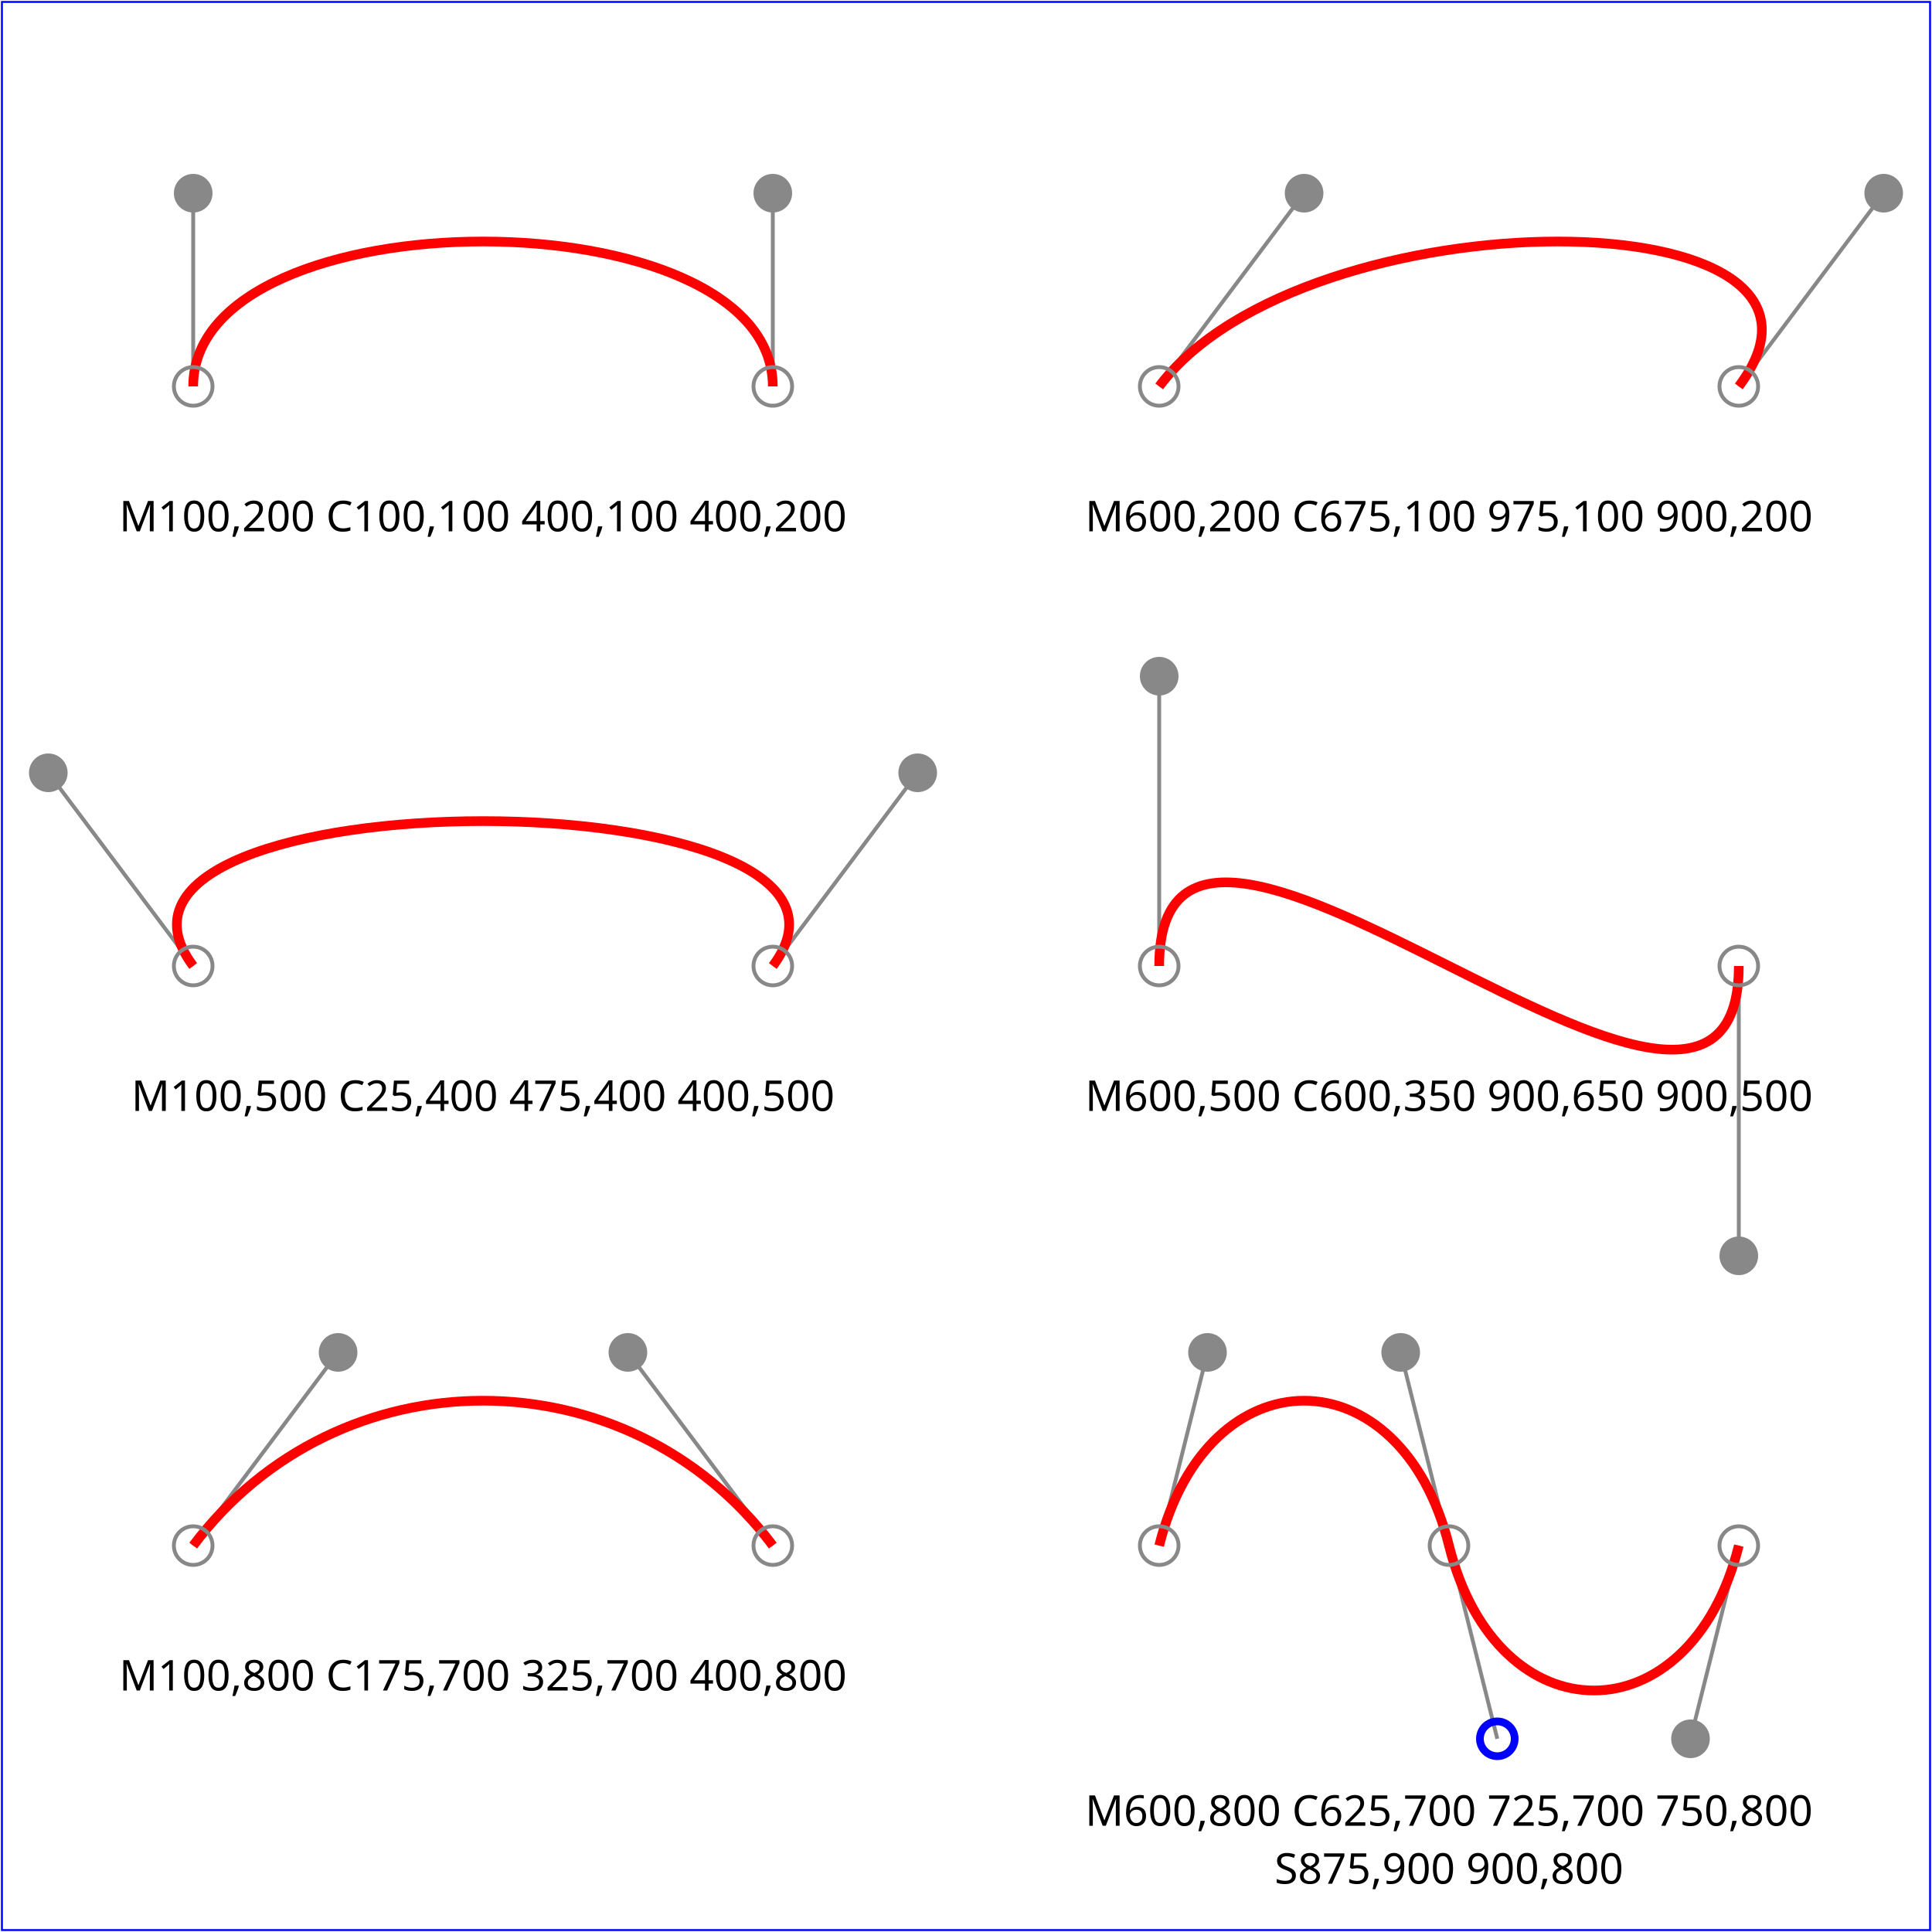
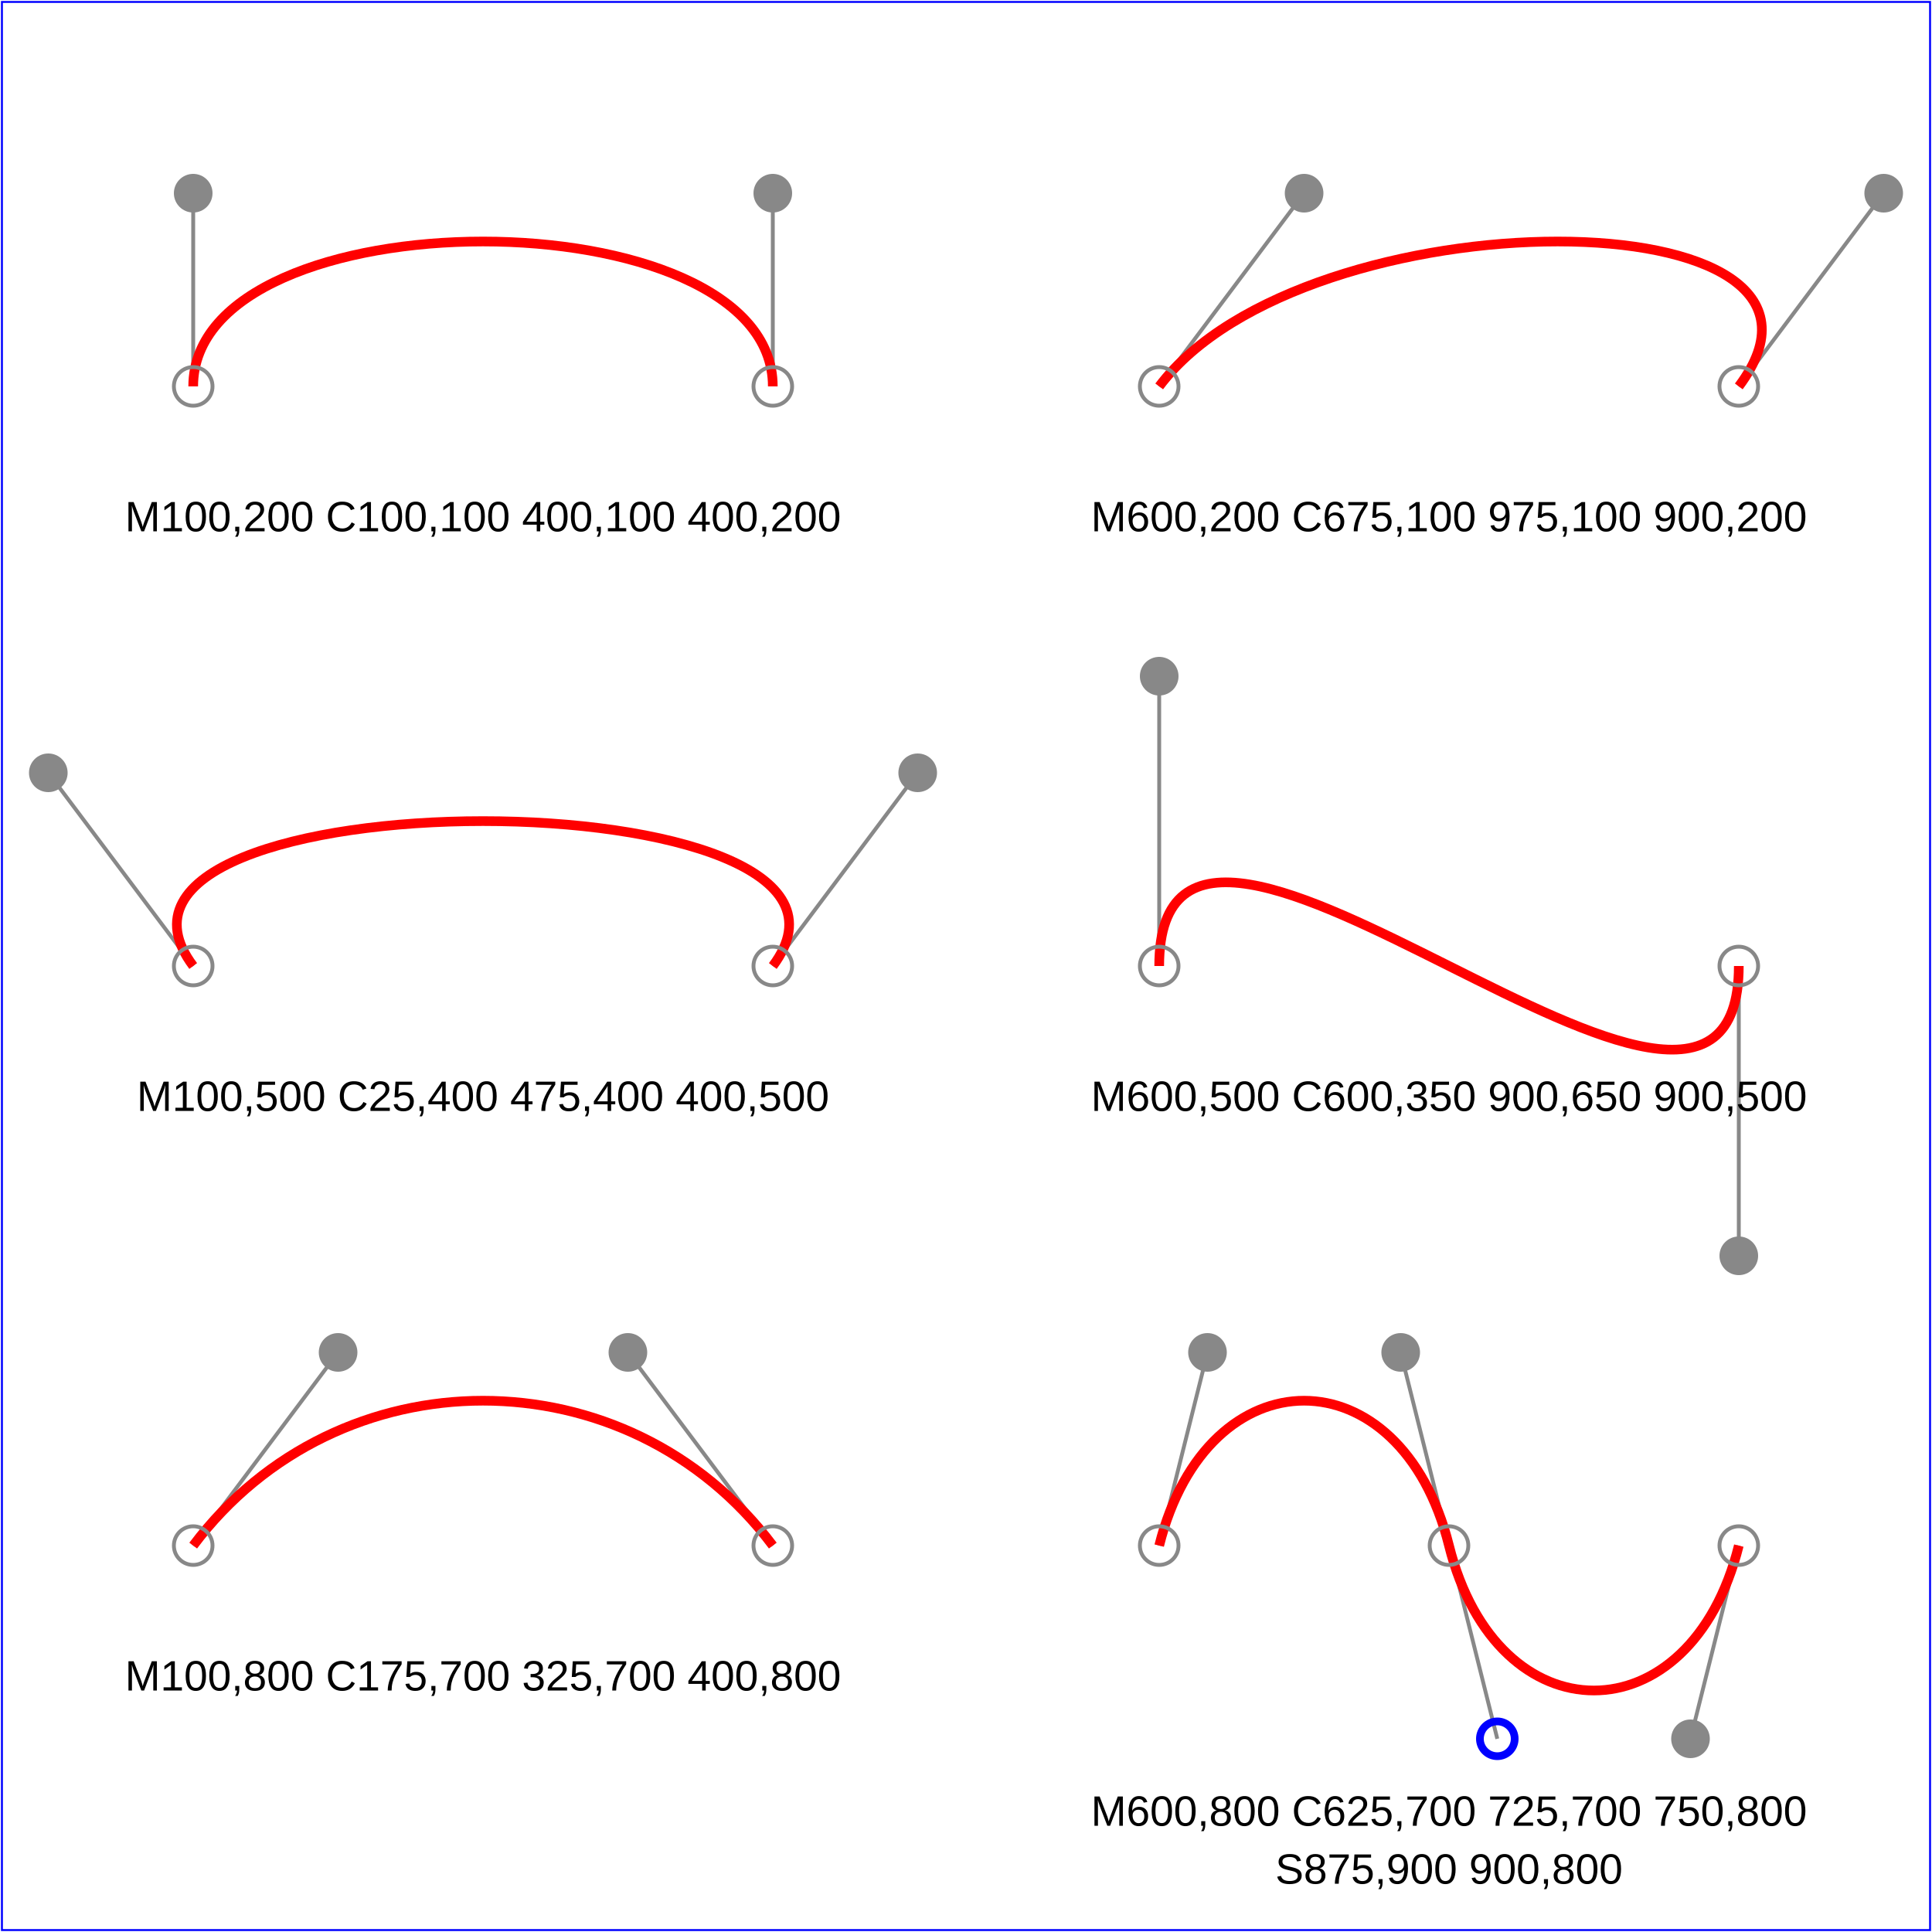
<svg xmlns="http://www.w3.org/2000/svg" width="10cm" height="10cm" viewBox="0 0 1000 1000" version="1.1">
  <rect fill="none" stroke="blue" stroke-width="1" x="1" y="1" width="998" height="998" />
  <polyline fill="none" stroke="#888888" stroke-width="2" points="100,200 100,100" />
  <polyline fill="none" stroke="#888888" stroke-width="2" points="400,100 400,200" />
  <path fill="none" stroke="red" stroke-width="5" d="M100,200 C100,100 400,100 400,200" />
  <circle fill="none" stroke="#888888" stroke-width="2" cx="100" cy="200" r="10" />
  <circle fill="none" stroke="#888888" stroke-width="2" cx="400" cy="200" r="10" />
  <circle fill="#888888" stroke="none" cx="100" cy="100" r="10" />
  <circle fill="#888888" stroke="none" cx="400" cy="100" r="10" />
-   <text text-anchor="middle" font-size="22" font-family="Verdana" x="250" y="275">M100,200 C100,100 400,100 400,200</text>
+   <text text-anchor="middle" font-size="22" font-family="Liberation Sans" x="250" y="275">M100,200 C100,100 400,100 400,200</text>
  <polyline fill="none" stroke="#888888" stroke-width="2" points="100,500 25,400" />
  <polyline fill="none" stroke="#888888" stroke-width="2" points="475,400 400,500" />
  <path fill="none" stroke="red" stroke-width="5" d="M100,500 C25,400 475,400 400,500" />
  <circle fill="none" stroke="#888888" stroke-width="2" cx="100" cy="500" r="10" />
  <circle fill="none" stroke="#888888" stroke-width="2" cx="400" cy="500" r="10" />
  <circle fill="#888888" stroke="none" cx="25" cy="400" r="10" />
  <circle fill="#888888" stroke="none" cx="475" cy="400" r="10" />
-   <text text-anchor="middle" font-size="22" font-family="Verdana" x="250" y="575">M100,500 C25,400 475,400 400,500</text>
+   <text text-anchor="middle" font-size="22" font-family="Liberation Sans" x="250" y="575">M100,500 C25,400 475,400 400,500</text>
  <polyline fill="none" stroke="#888888" stroke-width="2" points="100,800 175,700" />
  <polyline fill="none" stroke="#888888" stroke-width="2" points="325,700 400,800" />
  <path fill="none" stroke="red" stroke-width="5" d="M100,800 C175,700 325,700 400,800" />
  <circle fill="none" stroke="#888888" stroke-width="2" cx="100" cy="800" r="10" />
  <circle fill="none" stroke="#888888" stroke-width="2" cx="400" cy="800" r="10" />
  <circle fill="#888888" stroke="none" cx="175" cy="700" r="10" />
  <circle fill="#888888" stroke="none" cx="325" cy="700" r="10" />
-   <text text-anchor="middle" font-size="22" font-family="Verdana" x="250" y="875">M100,800 C175,700 325,700 400,800</text>
+   <text text-anchor="middle" font-size="22" font-family="Liberation Sans" x="250" y="875">M100,800 C175,700 325,700 400,800</text>
  <polyline fill="none" stroke="#888888" stroke-width="2" points="600,200 675,100" />
  <polyline fill="none" stroke="#888888" stroke-width="2" points="975,100 900,200" />
  <path fill="none" stroke="red" stroke-width="5" d="M600,200 C675,100 975,100 900,200" />
  <circle fill="none" stroke="#888888" stroke-width="2" cx="600" cy="200" r="10" />
  <circle fill="none" stroke="#888888" stroke-width="2" cx="900" cy="200" r="10" />
  <circle fill="#888888" stroke="none" cx="675" cy="100" r="10" />
  <circle fill="#888888" stroke="none" cx="975" cy="100" r="10" />
-   <text text-anchor="middle" font-size="22" font-family="Verdana" x="750" y="275">M600,200 C675,100 975,100 900,200</text>
+   <text text-anchor="middle" font-size="22" font-family="Liberation Sans" x="750" y="275">M600,200 C675,100 975,100 900,200</text>
  <polyline fill="none" stroke="#888888" stroke-width="2" points="600,500 600,350" />
  <polyline fill="none" stroke="#888888" stroke-width="2" points="900,650 900,500" />
  <path fill="none" stroke="red" stroke-width="5" d="M600,500 C600,350 900,650 900,500" />
  <circle fill="none" stroke="#888888" stroke-width="2" cx="600" cy="500" r="10" />
  <circle fill="none" stroke="#888888" stroke-width="2" cx="900" cy="500" r="10" />
  <circle fill="#888888" stroke="none" cx="600" cy="350" r="10" />
  <circle fill="#888888" stroke="none" cx="900" cy="650" r="10" />
-   <text text-anchor="middle" font-size="22" font-family="Verdana" x="750" y="575">M600,500 C600,350 900,650 900,500</text>
+   <text text-anchor="middle" font-size="22" font-family="Liberation Sans" x="750" y="575">M600,500 C600,350 900,650 900,500</text>
  <polyline fill="none" stroke="#888888" stroke-width="2" points="600,800 625,700" />
  <polyline fill="none" stroke="#888888" stroke-width="2" points="725,700 750,800" />
  <polyline fill="none" stroke="#888888" stroke-width="2" points="750,800 775,900" />
  <polyline fill="none" stroke="#888888" stroke-width="2" points="875,900 900,800" />
  <path fill="none" stroke="red" stroke-width="5" d="M600,800 C625,700 725,700 750,800                                        S875,900 900,800" />
  <circle fill="none" stroke="#888888" stroke-width="2" cx="600" cy="800" r="10" />
  <circle fill="none" stroke="#888888" stroke-width="2" cx="750" cy="800" r="10" />
  <circle fill="none" stroke="#888888" stroke-width="2" cx="900" cy="800" r="10" />
  <circle fill="#888888" stroke="none" cx="625" cy="700" r="10" />
  <circle fill="#888888" stroke="none" cx="725" cy="700" r="10" />
  <circle fill="#888888" stroke="none" cx="875" cy="900" r="10" />
  <circle fill="none" stroke="blue" stroke-width="4" cx="775" cy="900" r="9" />
-   <text text-anchor="middle" font-size="22" font-family="Verdana" x="750" y="945">M600,800 C625,700 725,700 750,800</text>
-   <text text-anchor="middle" font-size="22" font-family="Verdana" x="750" y="975">S875,900 900,800</text>
+   <text text-anchor="middle" font-size="22" font-family="Liberation Sans" x="750" y="945">M600,800 C625,700 725,700 750,800</text>
+   <text text-anchor="middle" font-size="22" font-family="Liberation Sans" x="750" y="975">S875,900 900,800</text>
</svg>
